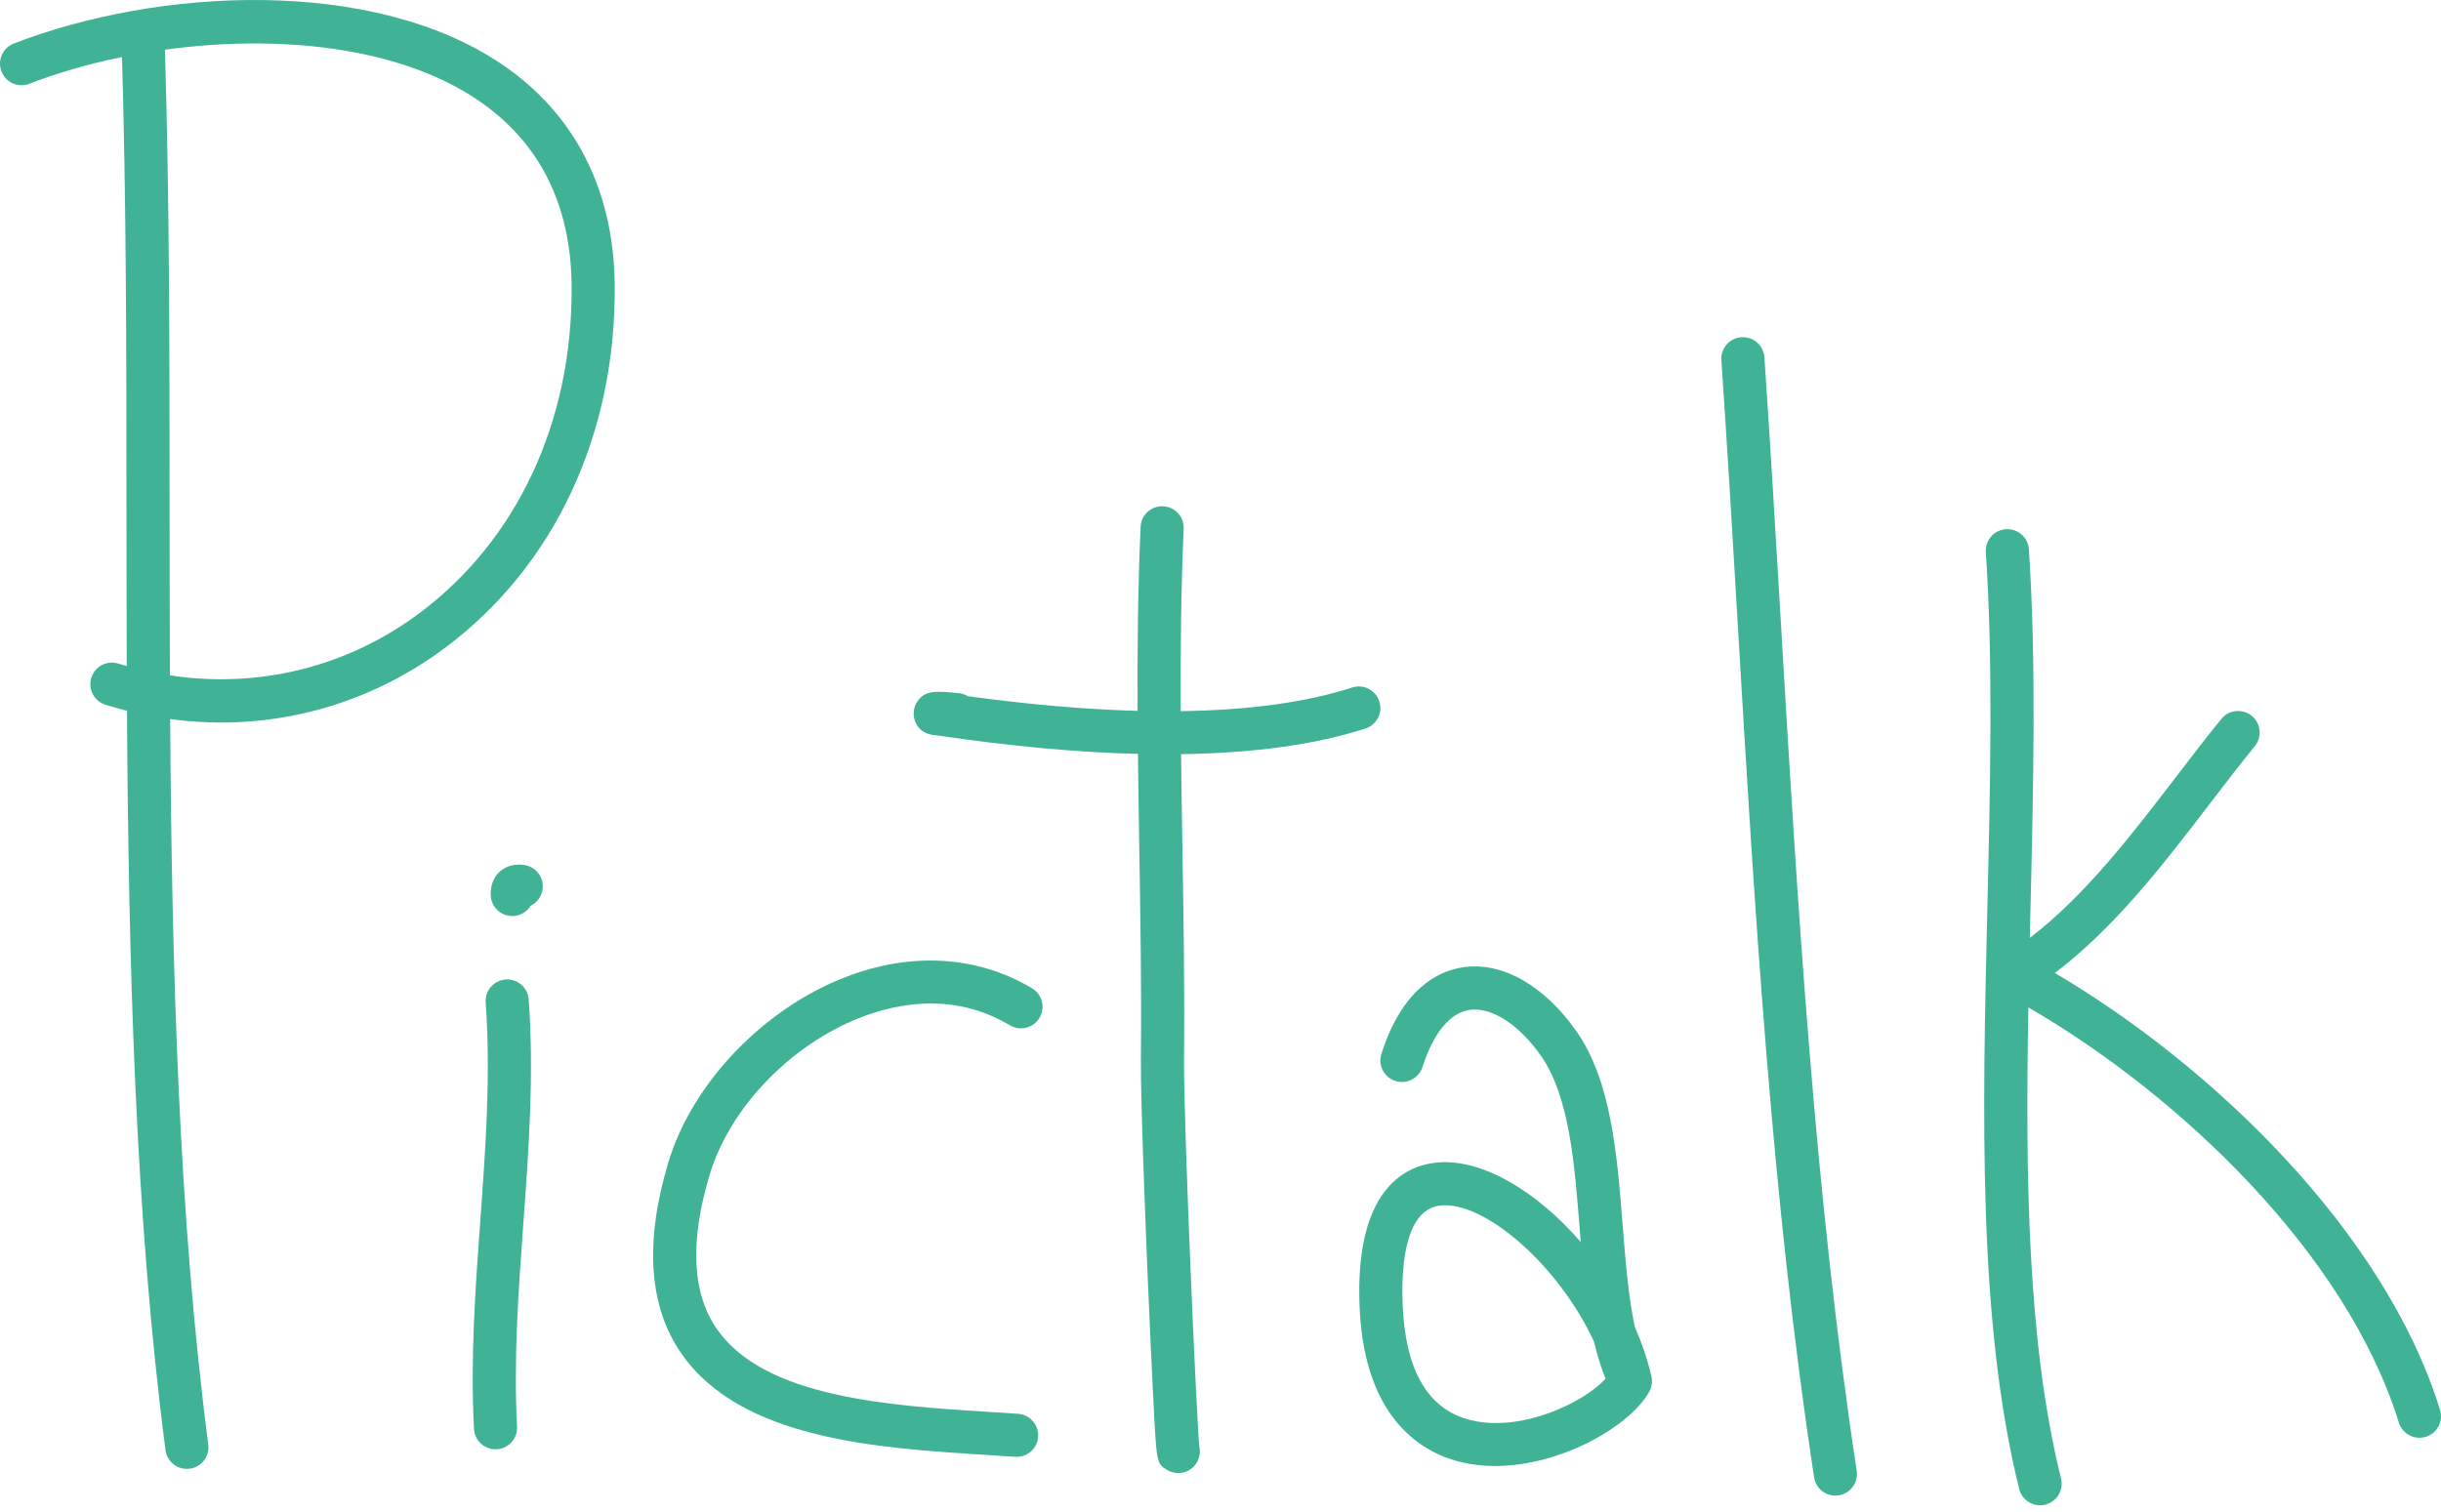
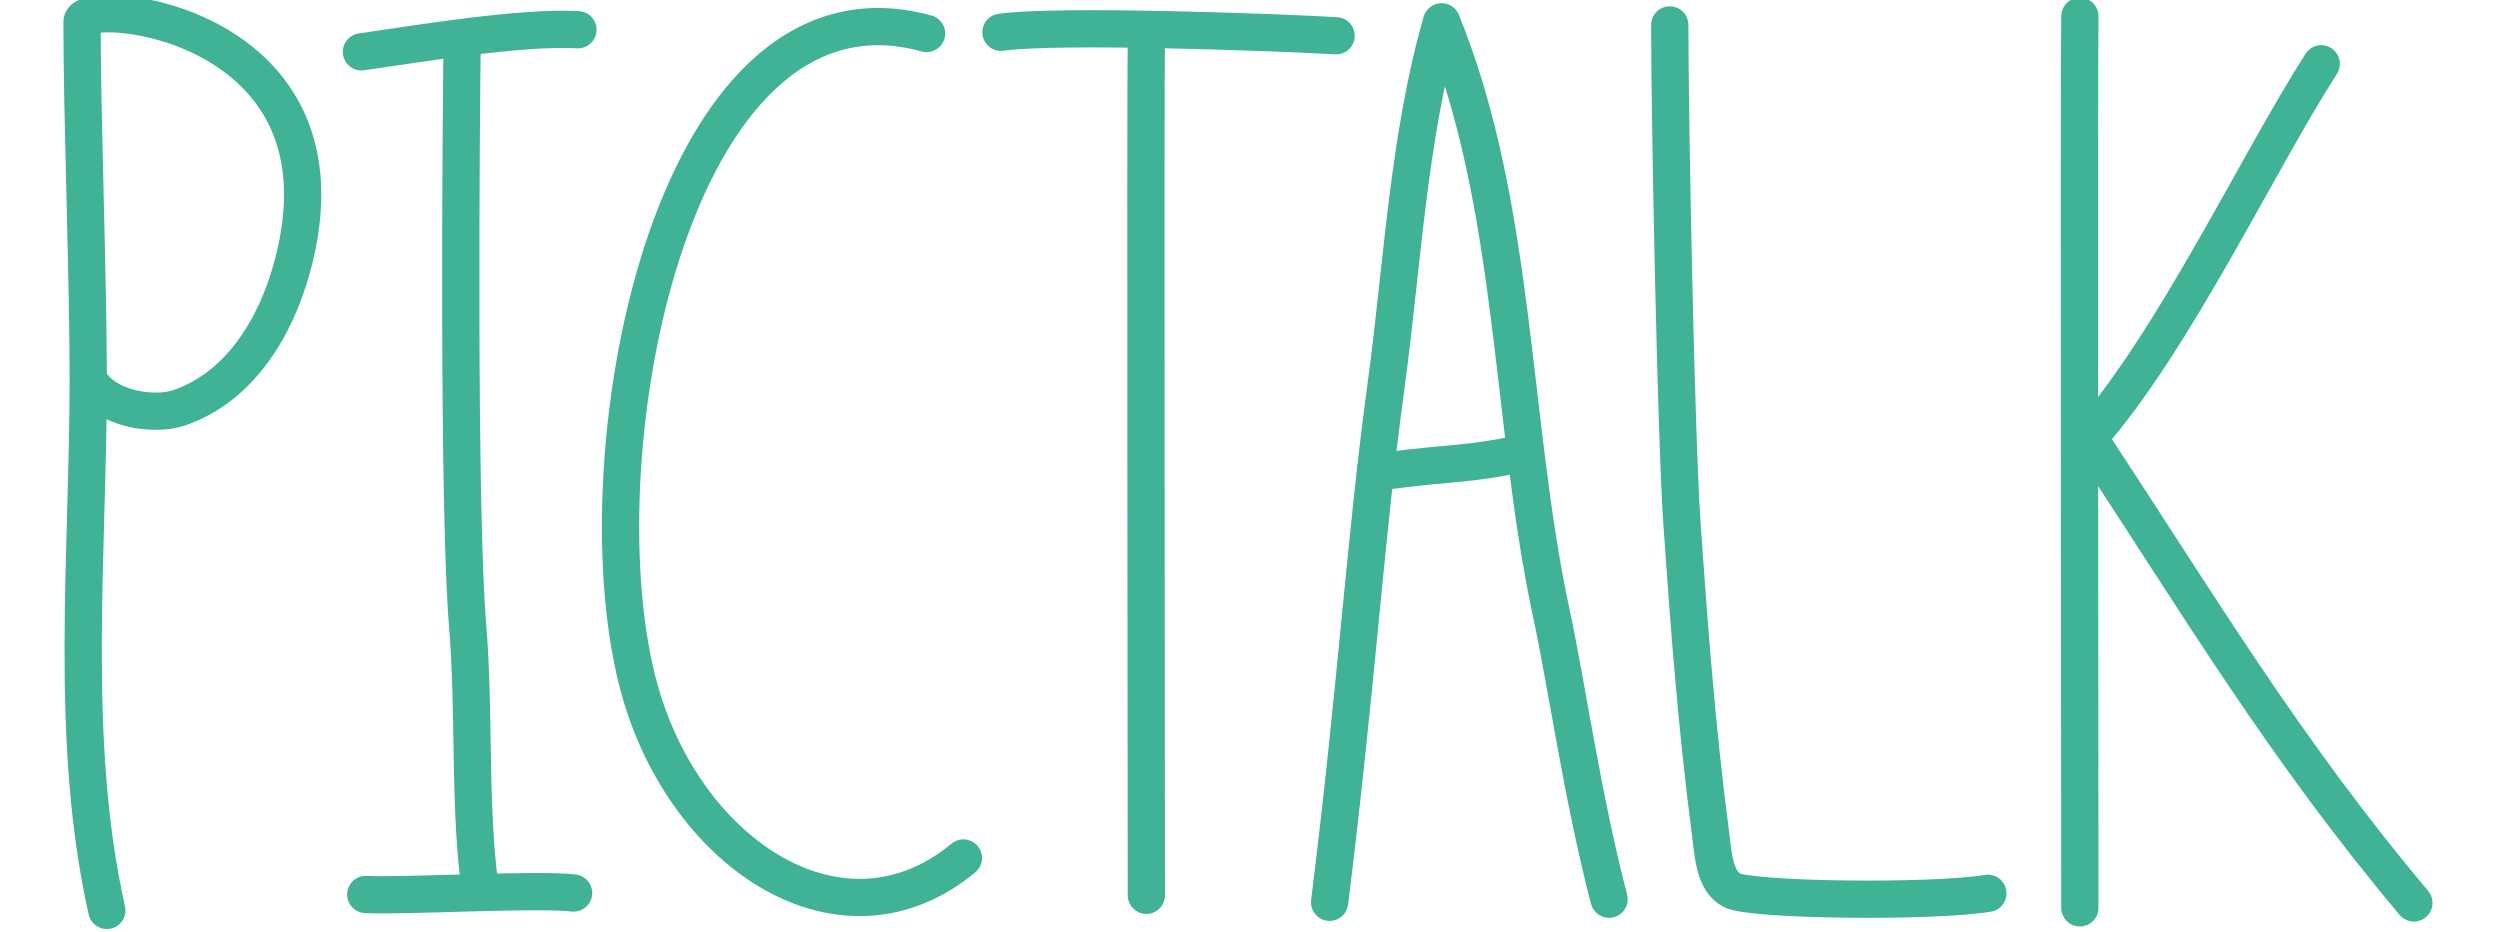
- <svg xmlns="http://www.w3.org/2000/svg" version="1.1" id="Calque_1" x="0px" y="0px" width="484.358px" height="300px" viewBox="0 106 484.358 300" enable-background="new 0 106 484.358 300" xml:space="preserve">
+ <svg xmlns="http://www.w3.org/2000/svg" version="1.1" id="Calque_1" x="0px" y="0px" width="134.25px" height="50px" viewBox="0 0 134.25 50" enable-background="new 0 0 134.25 50" xml:space="preserve">
+   <path fill="none" stroke="#40B295" stroke-width="2" stroke-linecap="round" stroke-linejoin="round" stroke-miterlimit="10" d="  M5.738,48.888c-2.058-9.145-1-19.125-1-28.538c0-5.4-0.329-13.779-0.334-19.179c0-1.386,14.932-0.081,11.272,13.216  c-0.892,3.242-2.825,6.412-6.063,7.514c-1.377,0.468-4.039,0.061-4.875-1.551" />
  <g>
-     <path fill="#40B397" d="M99.597,118.767c-25.677-17.395-68.164-15.24-96.862-4.125c-2.204,0.854-3.298,3.333-2.445,5.536   c0.854,2.205,3.333,3.3,5.536,2.445c5.579-2.162,11.811-3.96,18.379-5.304c0.844,28.397,0.871,57.65,0.887,88.534   c0.006,10.729,0.014,21.519,0.057,32.329c-0.559-0.159-1.119-0.296-1.676-0.47c-2.258-0.705-4.656,0.558-5.357,2.814   c-0.704,2.255,0.558,4.655,2.813,5.357c1.418,0.441,2.842,0.828,4.268,1.186c0.306,50.11,1.62,100.407,7.641,146.751   c0.28,2.156,2.12,3.728,4.237,3.728c0.183,0,0.37-0.012,0.557-0.035c2.344-0.306,3.997-2.452,3.692-4.796   c-5.891-45.352-7.235-94.721-7.559-143.997c3.369,0.453,6.741,0.693,10.093,0.692c15.849-0.002,31.295-5.036,44.393-14.784   c21.745-16.177,34.036-42.465,33.725-72.12C121.779,143.677,114.041,128.55,99.597,118.767z M83.142,227.764   c-14.368,10.688-31.931,14.948-49.427,12.286c-0.05-11.436-0.057-22.853-0.063-34.202c-0.018-31.383-0.043-61.086-0.926-89.981   c21.967-3.024,46.115-0.823,62.072,9.987c12.188,8.254,18.453,20.618,18.62,36.747C113.699,189.487,102.664,213.237,83.142,227.764   z" />
-     <path fill="#40B397" d="M104.086,277.701c-2.582-0.41-4.194,0.65-4.925,1.315c-0.732,0.665-1.937,2.17-1.781,4.777   c0.135,2.273,2.021,4.025,4.267,4.025c0.086,0,0.172-0.002,0.259-0.007c1.451-0.087,2.69-0.887,3.396-2.038   c1.211-0.593,2.124-1.749,2.349-3.183C108.016,280.258,106.421,278.068,104.086,277.701z" />
-     <path fill="#40B397" d="M204.782,302.157c-10.844-6.482-24.002-7.267-37.05-2.21c-16.284,6.313-30.39,21.066-35.1,36.711   c-4.782,15.887-3.91,28.682,2.59,38.026c11.854,17.041,38.862,18.739,60.562,20.104c1.936,0.122,3.822,0.239,5.641,0.367   c0.102,0.007,0.203,0.011,0.302,0.011c2.228,0,4.107-1.725,4.265-3.982c0.164-2.357-1.614-4.402-3.971-4.564   c-1.838-0.129-3.744-0.249-5.701-0.373c-19.862-1.249-44.58-2.805-54.073-16.451c-4.935-7.091-5.413-17.411-1.422-30.669   c3.99-13.253,16.044-25.79,29.998-31.199c7.454-2.888,18.633-4.961,29.566,1.576c2.027,1.211,4.656,0.551,5.869-1.477   C207.473,305.998,206.811,303.37,204.782,302.157z" />
-     <path fill="#40B397" d="M234.939,316.09c0.14-13.987-0.093-28.141-0.317-41.828c-0.102-6.14-0.198-12.343-0.266-18.578   c14.412-0.196,26.66-1.877,36.579-5.081c2.249-0.726,3.483-3.138,2.756-5.387s-3.135-3.482-5.387-2.757   c-9.144,2.954-20.527,4.509-34.017,4.691c-0.061-12.048,0.051-24.176,0.591-36.196c0.105-2.361-1.723-4.361-4.082-4.468   c-2.386-0.11-4.362,1.722-4.468,4.083c-0.547,12.164-0.66,24.395-0.601,36.527c-10.175-0.274-21.403-1.24-33.662-2.905   c-0.525-0.321-1.127-0.533-1.779-0.602c-4.795-0.51-6.746-0.505-8.212,1.574c-0.896,1.267-1.035,2.918-0.364,4.317   c1.021,2.131,3.002,2.383,4.012,2.455c14.68,2.173,28.048,3.405,40.075,3.708c0.068,6.298,0.167,12.562,0.269,18.759   c0.223,13.632,0.455,27.728,0.316,41.603c-0.086,8.58,1.034,35.928,1.379,44.104c0.368,8.735,0.766,17.396,1.094,23.766   c0.641,12.557,0.641,12.557,2.639,13.832c0.7,0.446,1.502,0.673,2.308,0.673c0.626,0,1.253-0.136,1.837-0.414   c1.84-0.875,2.768-2.894,2.339-4.8C237.434,387.968,234.818,328.342,234.939,316.09z" />
-     <path fill="#40B397" d="M324.403,369.402c-1.305-6.022-1.859-13.056-2.435-20.352c-1.102-14.004-2.245-28.486-9.18-38.383   c-6.384-9.104-14.794-13.851-22.512-12.673c-5.111,0.774-12.065,4.383-16.17,17.177c-0.721,2.252,0.517,4.662,2.768,5.383   c2.251,0.715,4.662-0.519,5.383-2.768c2.156-6.727,5.461-10.75,9.303-11.331c4.351-0.658,9.809,2.833,14.221,9.124   c5.593,7.983,6.642,21.281,7.656,34.143c0.074,0.929,0.147,1.859,0.222,2.791c-8.873-10.236-20.08-16.936-29.179-15.696   c-5.931,0.802-15.724,5.607-14.696,28.759c1.012,22.787,13.121,28.993,20.251,30.665c2.165,0.506,4.392,0.738,6.634,0.738   c13.183-0.002,26.846-7.989,30.59-14.76c0.533-0.965,0.654-2.046,0.423-3.041C326.921,375.876,325.806,372.595,324.403,369.402z    M291.986,387.909c-8.481-1.988-13.073-9.63-13.655-22.711c-0.312-7.02,0.221-18.938,7.295-19.896   c0.367-0.05,0.743-0.075,1.132-0.075c8.755,0,22.786,12.392,29.556,27.13c0.604,2.573,1.348,5.021,2.276,7.299   C314.252,384.378,302.058,390.278,291.986,387.909z" />
-     <path fill="#40B397" d="M353.362,229.396c-1.022-17.292-2.078-35.174-3.257-52.484c-0.162-2.358-2.214-4.151-4.562-3.979   c-2.356,0.16-4.139,2.202-3.979,4.56c1.178,17.27,2.233,35.132,3.253,52.406c3.319,56.167,6.75,114.245,15.145,169.319   c0.322,2.117,2.147,3.636,4.226,3.636c0.214,0,0.433-0.017,0.649-0.05c2.337-0.355,3.942-2.539,3.586-4.874   C360.09,343.245,356.67,285.367,353.362,229.396z" />
-     <path fill="#40B397" d="M484.166,385.832c-11.029-35.624-45.529-68.523-76.424-86.709c11.911-9.025,21.545-21.585,30.886-33.783   c3.034-3.962,5.898-7.703,8.783-11.238c1.494-1.832,1.22-4.528-0.612-6.021c-1.833-1.494-4.527-1.219-6.022,0.611   c-2.965,3.637-5.869,7.429-8.942,11.443c-8.933,11.667-18.145,23.676-29.069,32.021c0.045-1.929,0.091-3.856,0.136-5.779   c0.576-24.139,1.171-49.098-0.318-71.357c-0.157-2.358-2.215-4.128-4.557-3.984c-2.358,0.158-4.143,2.197-3.984,4.556   c1.462,21.873,0.872,46.634,0.302,70.583c-0.96,40.35-1.955,82.075,6.314,115.354c0.483,1.948,2.229,3.249,4.149,3.249   c0.341,0,0.688-0.042,1.036-0.128c2.294-0.569,3.692-2.89,3.121-5.185c-6.684-26.903-7.086-60.091-6.487-93.512   c29.663,17.19,63.048,48.609,73.514,82.411c0.569,1.837,2.261,3.015,4.087,3.015c0.419,0,0.845-0.062,1.268-0.192   C483.601,390.486,484.864,388.091,484.166,385.832z" />
-     <path fill="#40B397" d="M100.331,300.416c-2.357,0.172-4.129,2.222-3.958,4.578c1.041,14.347-0.028,29.016-1.063,43.202   c-0.984,13.507-2.001,27.475-1.255,41.416c0.123,2.281,2.011,4.051,4.27,4.051c0.077,0,0.154-0.003,0.232-0.006   c2.359-0.128,4.171-2.142,4.045-4.504c-0.718-13.401,0.28-27.095,1.246-40.336c1.055-14.492,2.146-29.476,1.061-44.442   C104.736,302.018,102.696,300.234,100.331,300.416z" />
+     <path fill="none" stroke="#40B295" stroke-width="2" stroke-linecap="round" stroke-linejoin="round" stroke-miterlimit="10" d="   M24.818,2.19c-0.059,4.354-0.232,25.03,0.295,31.422c0.37,4.498,0.086,9.023,0.588,13.459" />
+     <path fill="none" stroke="#40B295" stroke-width="2" stroke-linecap="round" stroke-linejoin="round" stroke-miterlimit="10" d="   M19.41,2.784c3.002-0.43,8.61-1.363,11.625-1.189" />
+     <path fill="none" stroke="#40B295" stroke-width="2" stroke-linecap="round" stroke-linejoin="round" stroke-miterlimit="10" d="   M19.642,48.034c2.312,0.1,9.112-0.316,11.161-0.08" />
+   </g>
+   <g>
+     <path fill="none" stroke="#40B295" stroke-width="2" stroke-linecap="round" stroke-linejoin="round" stroke-miterlimit="10" d="   M61.56,1.734c-0.059,4.439,0.005,41.562,0,46.343" />
+     <path fill="none" stroke="#40B295" stroke-width="2" stroke-linecap="round" stroke-linejoin="round" stroke-miterlimit="10" d="   M53.75,1.734c3.002-0.438,14.985,0.008,18,0.186" />
+   </g>
+   <path fill="none" stroke="#40B295" stroke-width="2" stroke-linecap="round" stroke-linejoin="round" stroke-miterlimit="10" d="  M49.757,1.799C35.84-2.048,30.953,25.128,34.373,37.129c2.523,8.854,10.895,14.297,17.362,8.946" />
+   <g>
+     <path fill="none" stroke="#40B295" stroke-width="2" stroke-linecap="round" stroke-linejoin="round" stroke-miterlimit="10" d="   M71.4,48.452c1.463-11.75,1.922-19.617,3.029-27.724c0.873-6.405,1.193-13.348,2.984-19.557c4.038,9.916,3.682,21.465,5.888,31.731   c0.829,3.86,1.685,9.961,3.107,15.385" />
+     <path fill="none" stroke="#40B295" stroke-width="2" stroke-linecap="round" stroke-linejoin="round" stroke-miterlimit="10" d="   M74.604,25.268c3.531-0.455,4.161-0.3,7.063-0.91" />
+   </g>
+   <path fill="none" stroke="#40B295" stroke-width="2" stroke-linecap="round" stroke-linejoin="round" stroke-miterlimit="10" d="  M89.667,1.337c0,5.25,0.332,22.092,0.657,26.807c0.378,5.487,0.806,11.088,1.518,16.499c0.164,1.241,0.2,2.644,1.159,3.163  c0.997,0.542,10.705,0.668,13.749,0.164" />
+   <g>
+     <g>
+       <path fill="none" stroke="#40B295" stroke-width="2" stroke-linecap="round" stroke-linejoin="round" stroke-miterlimit="10" d="    M111.689,0.873c-0.059,4.354,0.005,43.189,0,47.878" />
+     </g>
+     <path fill="none" stroke="#40B295" stroke-width="2" stroke-linecap="round" stroke-linejoin="round" stroke-miterlimit="10" d="   M112.167,23.509c4.619-5.275,9.016-14.667,12.483-20.083" />
+     <path fill="none" stroke="#40B295" stroke-width="2" stroke-linecap="round" stroke-linejoin="round" stroke-miterlimit="10" d="   M112.167,23.509c6.031,9.159,10.476,16.662,17.458,24.979" />
  </g>
</svg>
